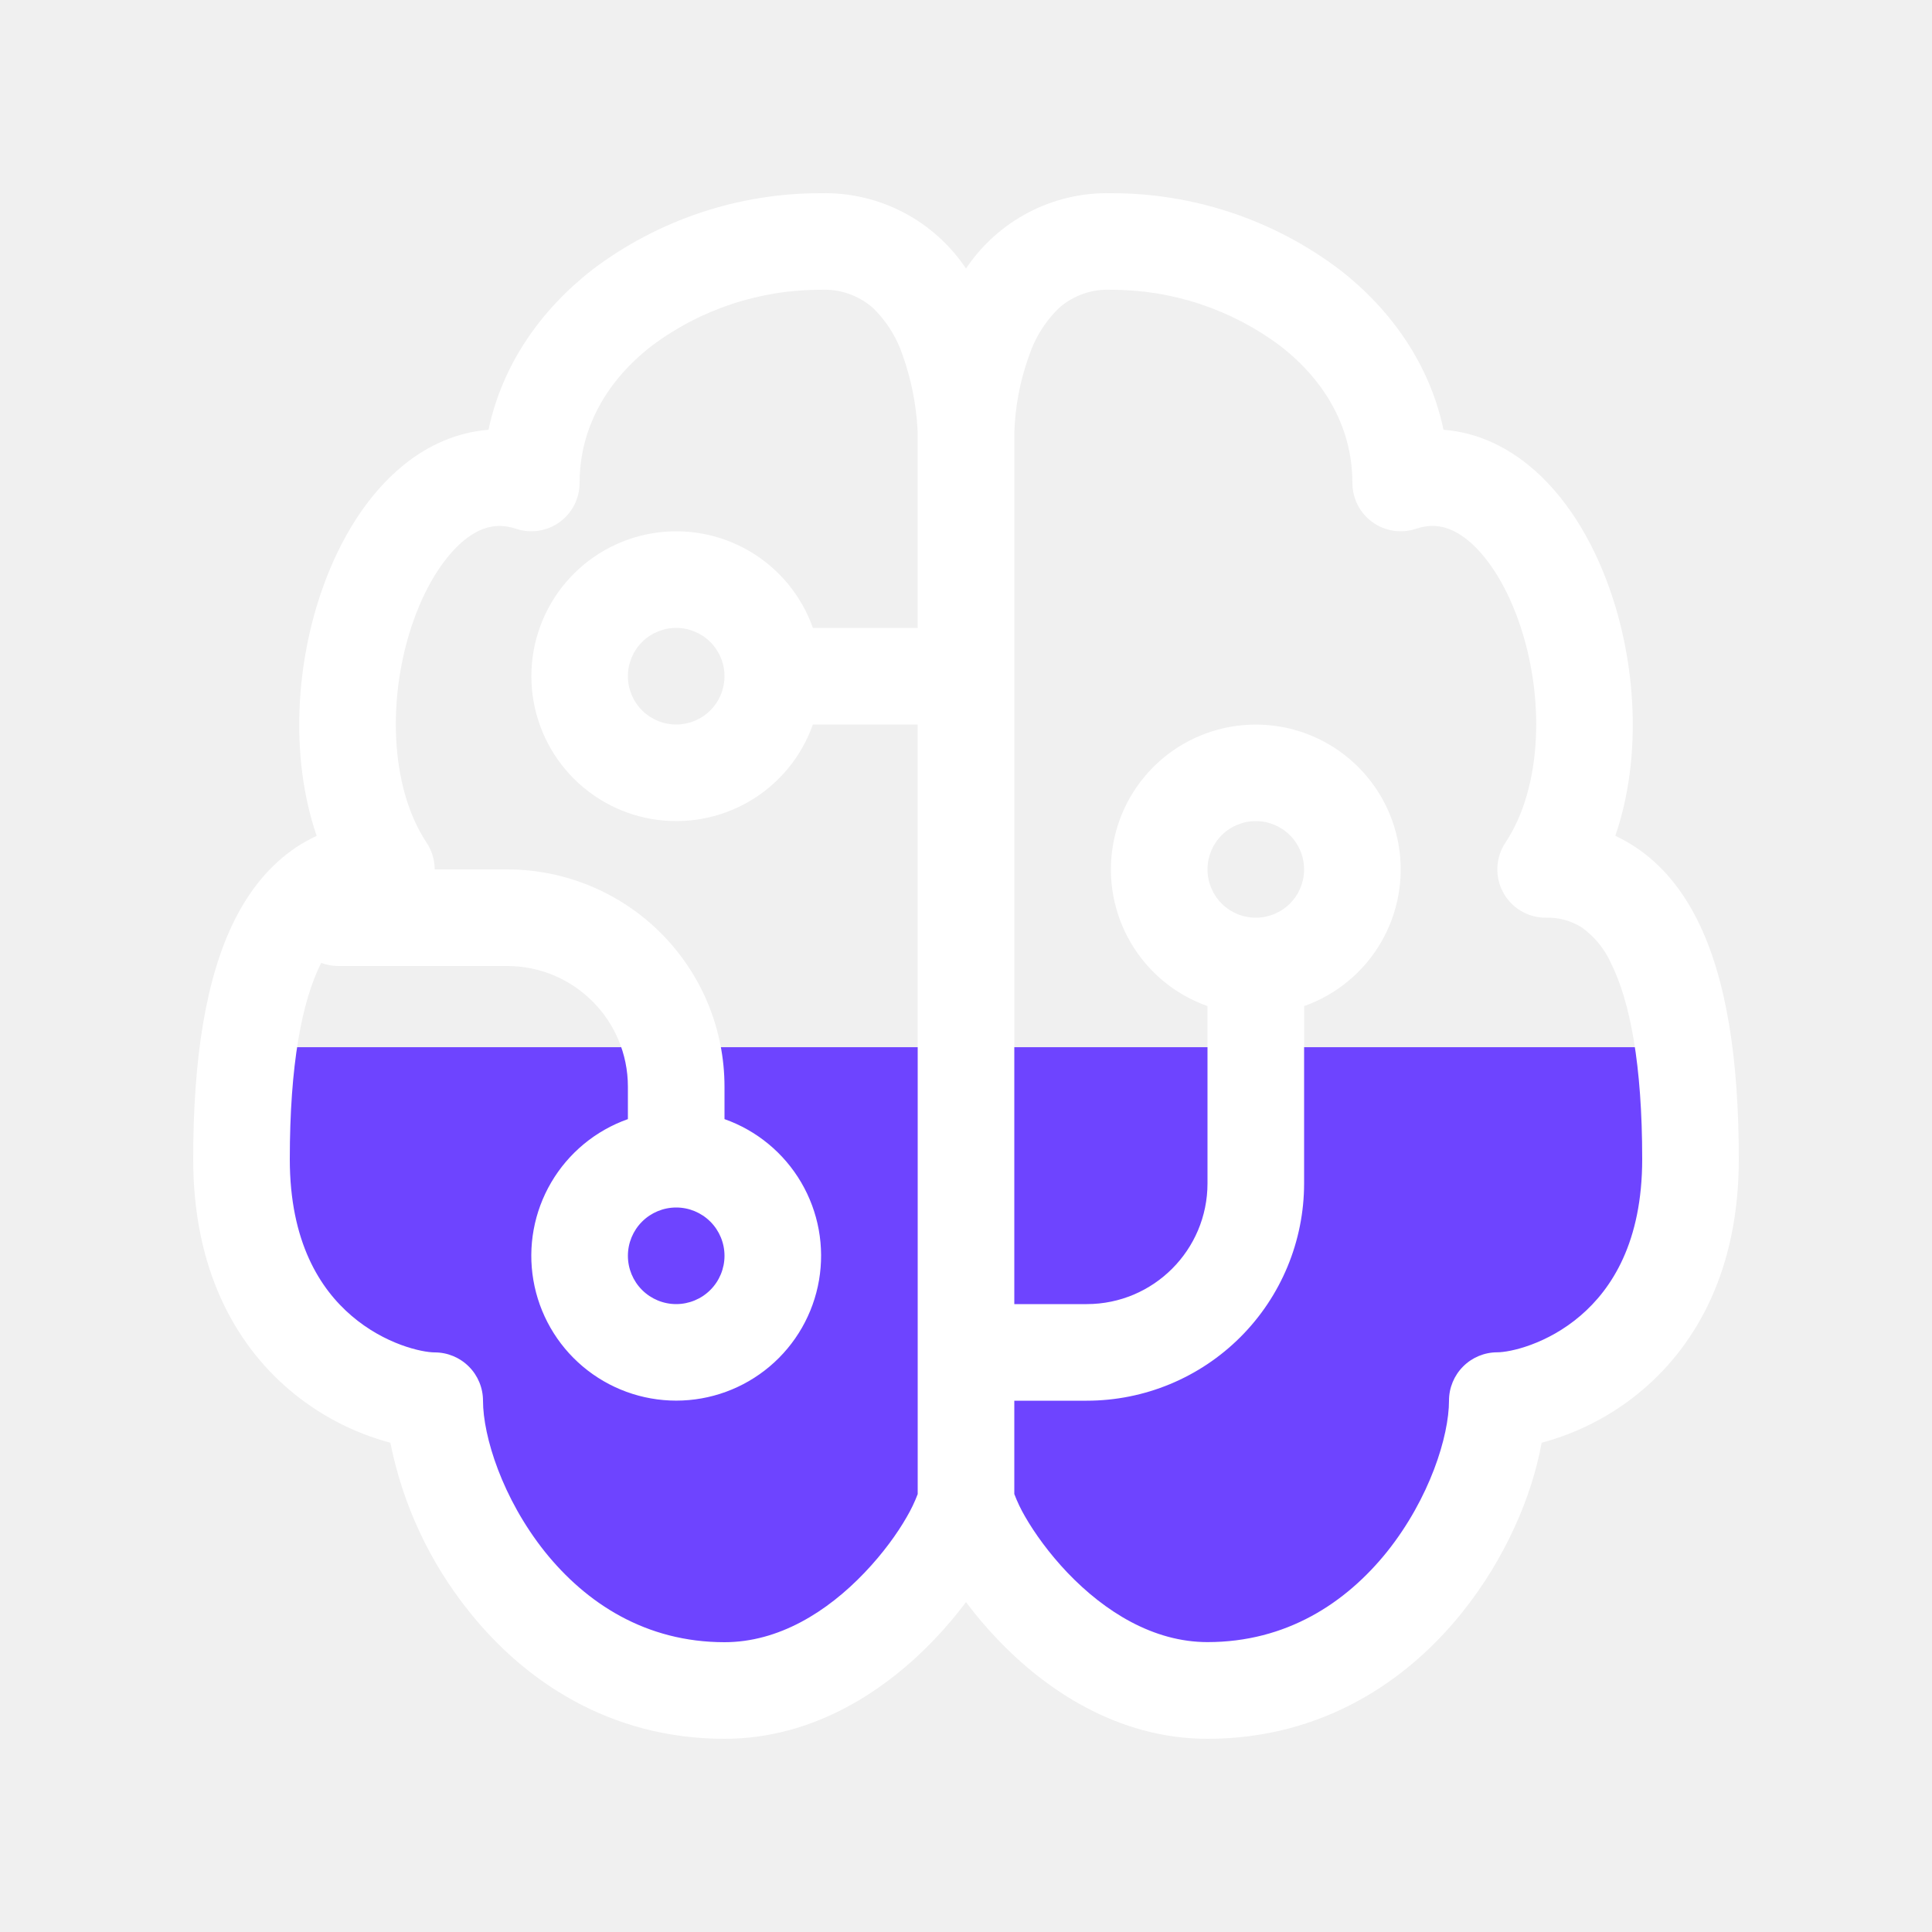
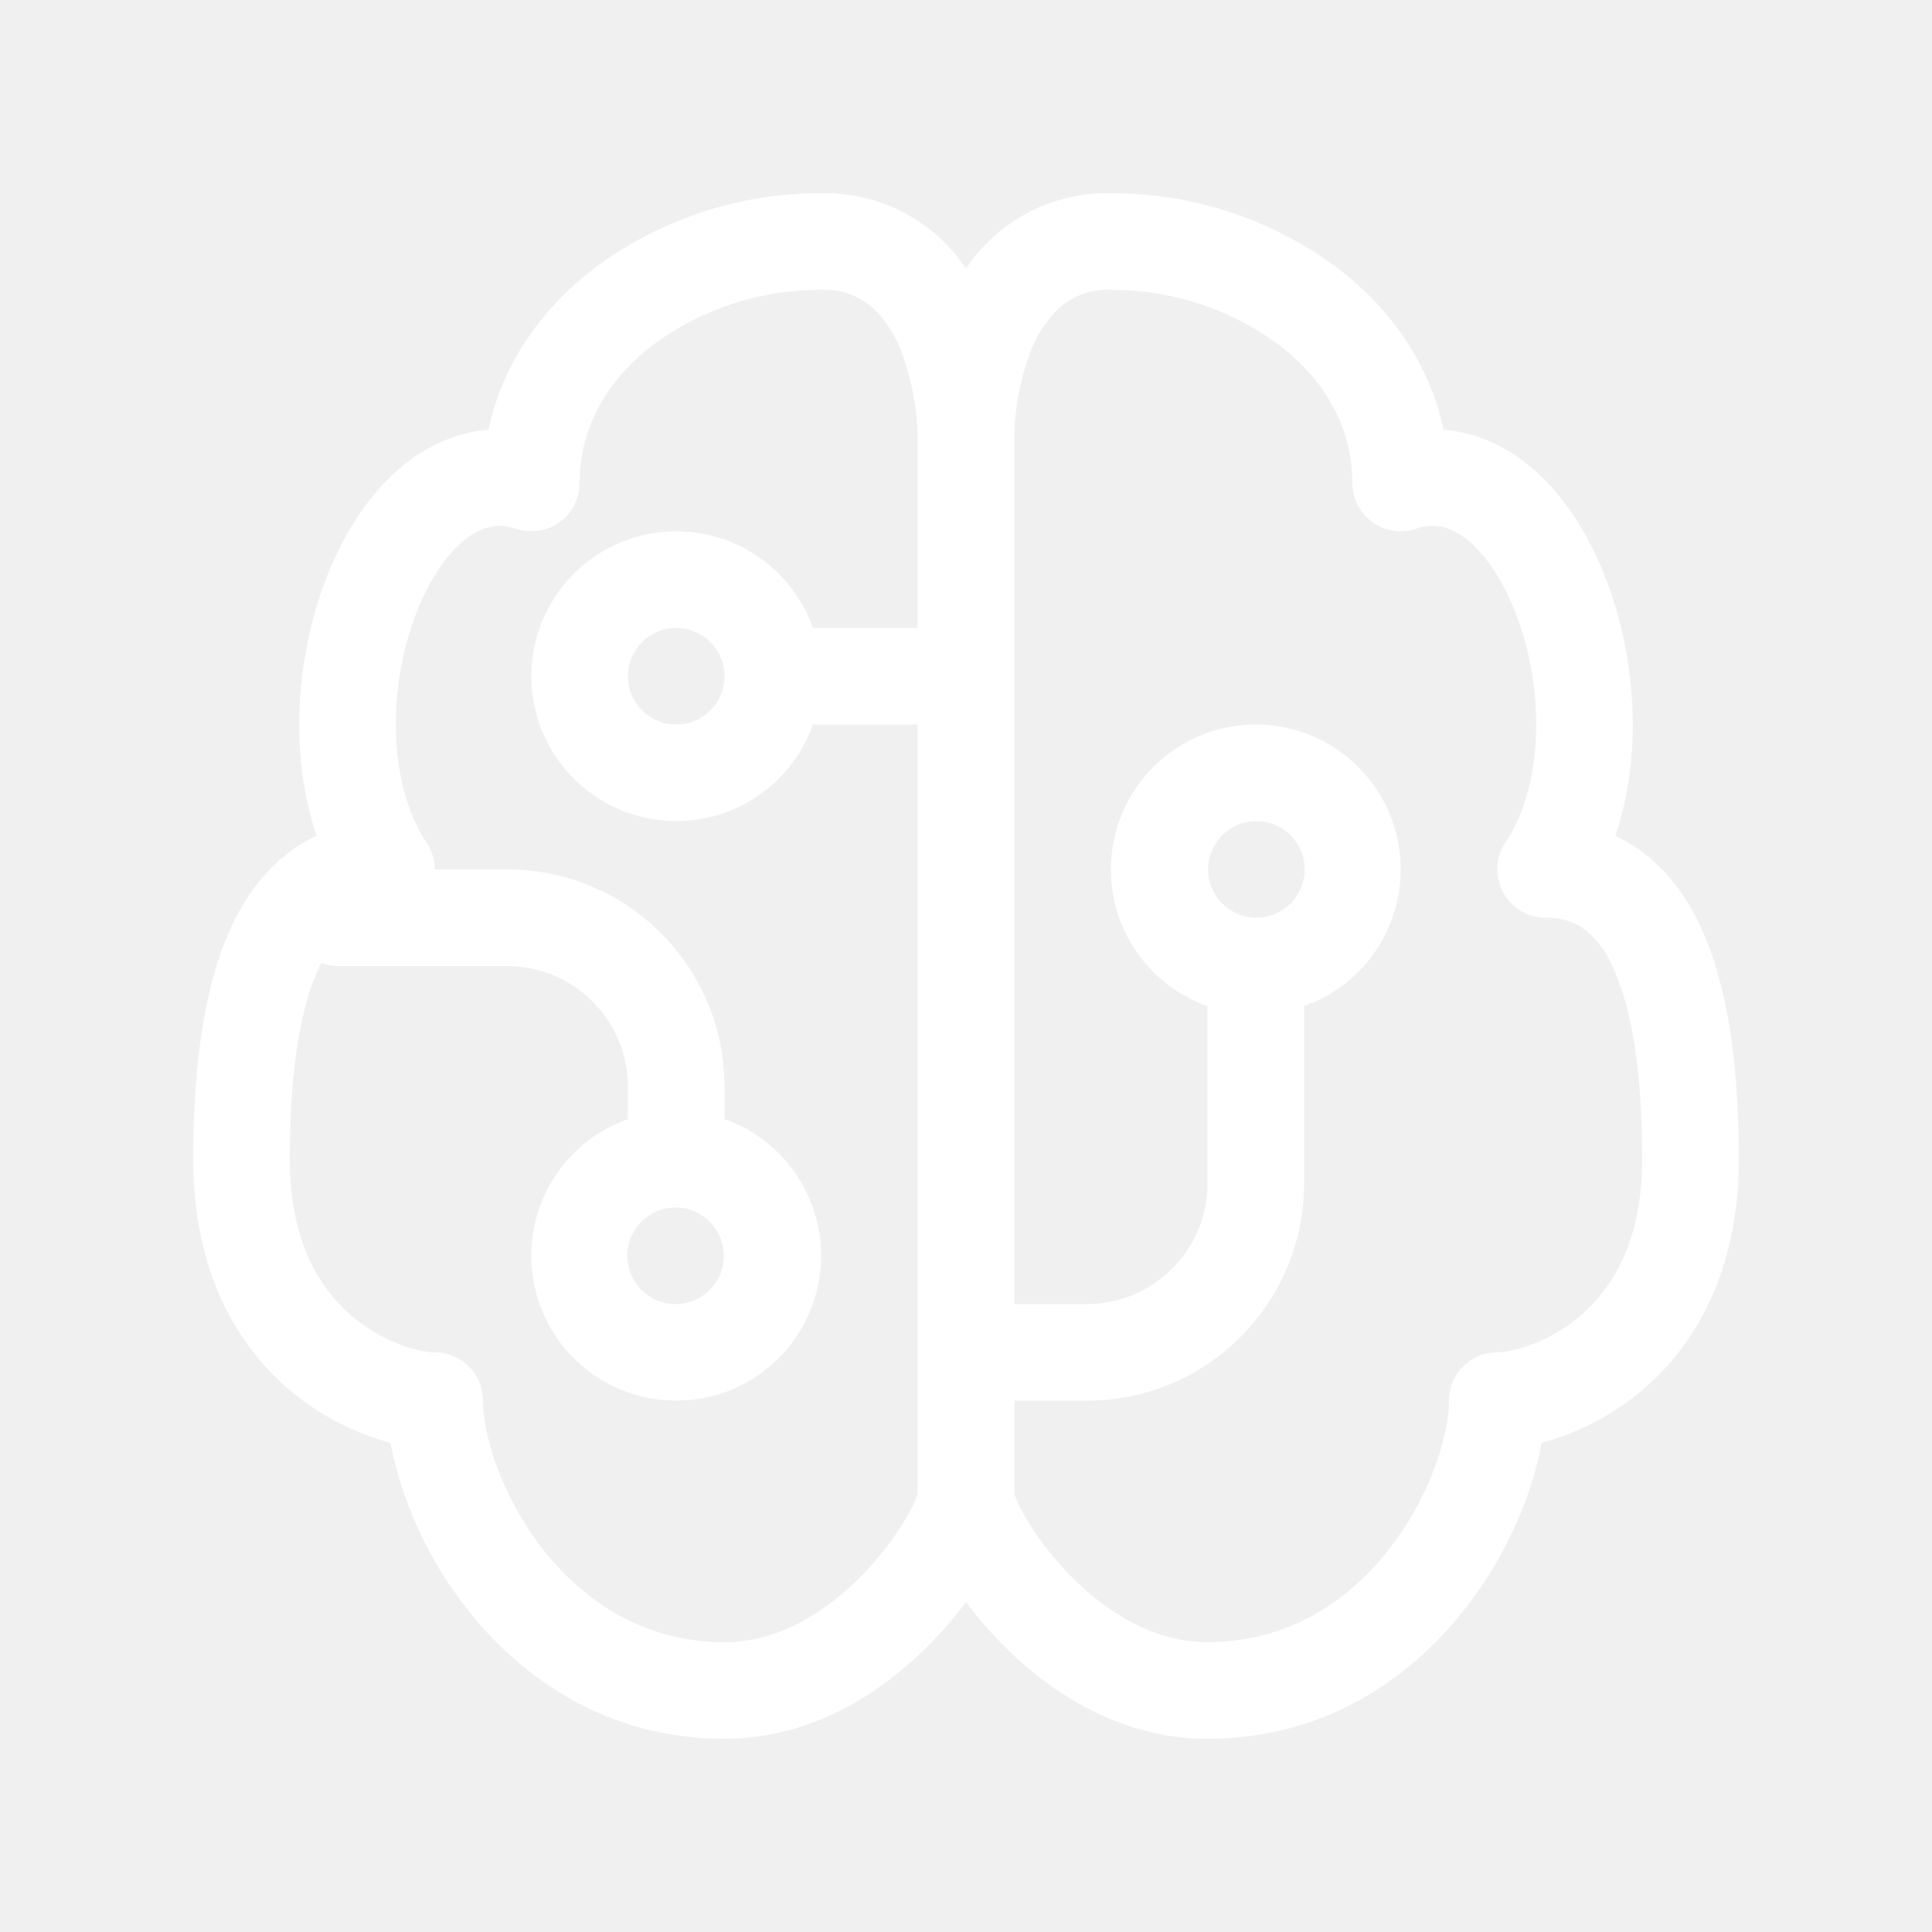
- <svg xmlns="http://www.w3.org/2000/svg" width="238" height="238" viewBox="0 0 238 238" fill="none">
-   <path d="M208 129H29C25 157 41.5 170.5 52.5 177C67.14 216.211 106.117 208.581 119 190C160.5 230 177.5 190.5 185.5 174.5C204.677 165.025 209.434 154.918 208 129Z" fill="#6E44FF" />
-   <path d="M72.947 33.237C81.063 27.091 90.97 23.776 101.15 23.8C104.666 23.721 108.145 24.531 111.265 26.153C114.385 27.776 117.045 30.159 119 33.082C120.955 30.159 123.615 27.776 126.735 26.153C129.855 24.531 133.334 23.721 136.85 23.8C147.03 23.776 156.938 27.091 165.053 33.237C171.301 38.092 176.12 44.816 177.822 52.943C181.725 53.241 185.295 54.859 188.294 57.299C192.84 60.988 196.148 66.521 198.23 72.376C201.491 81.48 202.371 93.082 198.992 102.959C199.849 103.364 200.694 103.84 201.515 104.387C204.787 106.565 207.274 109.682 209.107 113.36C212.713 120.559 214.2 130.603 214.2 142.8C214.2 156.378 209.024 165.493 202.455 171.122C198.822 174.237 194.536 176.494 189.912 177.727C188.722 184.367 185.39 192.054 180.166 198.575C173.383 207.084 162.863 214.2 148.75 214.2C137.564 214.2 128.663 208.012 122.879 201.943C121.497 200.494 120.201 198.964 119 197.362C117.799 198.964 116.503 200.494 115.121 201.943C109.337 208.012 100.448 214.2 89.25 214.2C75.137 214.2 64.629 207.084 57.834 198.575C52.952 192.513 49.608 185.36 48.088 177.727C43.465 176.494 39.178 174.237 35.545 171.122C28.977 165.493 23.8 156.366 23.8 142.8C23.8 130.603 25.299 120.547 28.893 113.36C30.726 109.682 33.213 106.577 36.485 104.375C37.289 103.843 38.133 103.374 39.008 102.971C35.629 93.07 36.509 81.48 39.77 72.376C41.852 66.521 45.16 60.988 49.706 57.299C52.705 54.859 56.275 53.253 60.178 52.943C61.892 44.816 66.711 38.092 72.959 33.237H72.947ZM113.05 53.55V53.431L113.026 52.836C112.851 49.734 112.234 46.672 111.194 43.745C110.453 41.534 109.192 39.534 107.517 37.914C105.759 36.383 103.478 35.59 101.15 35.7C93.617 35.674 86.28 38.106 80.254 42.626C74.732 46.922 71.4 52.741 71.4 59.5C71.399 60.442 71.175 61.371 70.745 62.21C70.315 63.048 69.692 63.773 68.928 64.323C68.163 64.874 67.279 65.236 66.347 65.378C65.416 65.52 64.464 65.439 63.57 65.141C61.333 64.403 59.334 64.82 57.203 66.533C54.871 68.437 52.598 71.817 50.968 76.374C47.648 85.68 47.993 96.95 52.55 103.804C53.201 104.78 53.549 105.927 53.55 107.1H62.475C69.576 107.1 76.386 109.921 81.408 114.942C86.429 119.964 89.25 126.774 89.25 133.875V137.862C93.22 139.265 96.566 142.027 98.696 145.659C100.827 149.291 101.605 153.559 100.893 157.709C100.181 161.859 98.025 165.624 94.805 168.338C91.586 171.052 87.511 172.541 83.3 172.541C79.089 172.541 75.014 171.052 71.795 168.338C68.575 165.624 66.419 161.859 65.707 157.709C64.995 153.559 65.773 149.291 67.904 145.659C70.034 142.027 73.38 139.265 77.35 137.862V133.875C77.35 125.664 70.686 119 62.475 119H41.65C40.939 118.999 40.233 118.87 39.568 118.619L39.532 118.691C37.176 123.391 35.7 131.198 35.7 142.8C35.7 153.022 39.449 158.782 43.292 162.078C47.422 165.624 52.003 166.6 53.55 166.6C55.128 166.6 56.642 167.227 57.757 168.343C58.873 169.459 59.5 170.972 59.5 172.55C59.5 176.929 61.88 184.581 67.116 191.15C72.221 197.516 79.563 202.3 89.25 202.3C95.914 202.3 101.888 198.575 106.505 193.732C108.778 191.352 110.551 188.889 111.705 186.866C112.231 185.969 112.681 185.029 113.05 184.057V89.25H100.139C98.735 93.22 95.973 96.566 92.341 98.697C88.709 100.827 84.441 101.605 80.291 100.893C76.141 100.181 72.376 98.025 69.662 94.805C66.948 91.586 65.459 87.511 65.459 83.3C65.459 79.089 66.948 75.014 69.662 71.795C72.376 68.576 76.141 66.419 80.291 65.707C84.441 64.995 88.709 65.773 92.341 67.904C95.973 70.034 98.735 73.38 100.139 77.35H113.05V53.55ZM124.95 172.538V184.046C125.32 185.017 125.769 185.957 126.295 186.854C127.461 188.877 129.222 191.34 131.483 193.72C136.112 198.564 142.098 202.288 148.75 202.288C158.437 202.288 165.779 197.504 170.884 191.138C176.12 184.569 178.5 176.917 178.5 172.538C178.5 170.96 179.127 169.447 180.243 168.331C181.359 167.215 182.872 166.588 184.45 166.588C185.997 166.588 190.579 165.612 194.708 162.066C198.552 158.77 202.3 153.01 202.3 142.788C202.3 131.186 200.813 123.391 198.468 118.679C197.684 116.924 196.453 115.406 194.898 114.276C193.558 113.419 191.989 112.992 190.4 113.05C189.324 113.05 188.268 112.757 187.345 112.204C186.421 111.651 185.666 110.857 185.158 109.909C184.65 108.96 184.408 107.891 184.46 106.816C184.511 105.741 184.853 104.7 185.45 103.804C190.019 96.95 190.352 85.68 187.032 76.374C185.402 71.817 183.129 68.425 180.797 66.533C178.667 64.82 176.667 64.391 174.43 65.141C173.536 65.439 172.584 65.52 171.653 65.378C170.721 65.236 169.837 64.874 169.072 64.323C168.308 63.773 167.685 63.048 167.255 62.21C166.825 61.371 166.601 60.442 166.6 59.5C166.6 52.741 163.268 46.922 157.735 42.626C151.711 38.108 144.379 35.677 136.85 35.7C134.522 35.59 132.241 36.383 130.484 37.914C128.803 39.532 127.538 41.533 126.795 43.745C125.662 46.853 125.039 50.124 124.95 53.431V160.65H133.875C142.086 160.65 148.75 153.986 148.75 145.775V123.939C144.78 122.535 141.434 119.773 139.304 116.141C137.173 112.509 136.395 108.241 137.107 104.091C137.819 99.941 139.975 96.176 143.195 93.462C146.414 90.748 150.489 89.26 154.7 89.26C158.911 89.26 162.986 90.748 166.205 93.462C169.425 96.176 171.581 99.941 172.293 104.091C173.005 108.241 172.227 112.509 170.096 116.141C167.966 119.773 164.62 122.535 160.65 123.939V145.775C160.65 152.876 157.829 159.687 152.808 164.708C147.787 169.729 140.976 172.55 133.875 172.55H124.95V172.538ZM77.35 83.3C77.35 84.878 77.977 86.392 79.093 87.507C80.209 88.623 81.722 89.25 83.3 89.25C84.878 89.25 86.391 88.623 87.507 87.507C88.623 86.392 89.25 84.878 89.25 83.3C89.25 81.722 88.623 80.209 87.507 79.093C86.391 77.977 84.878 77.35 83.3 77.35C81.722 77.35 80.209 77.977 79.093 79.093C77.977 80.209 77.35 81.722 77.35 83.3ZM154.7 113.05C156.278 113.05 157.791 112.423 158.907 111.307C160.023 110.192 160.65 108.678 160.65 107.1C160.65 105.522 160.023 104.009 158.907 102.893C157.791 101.777 156.278 101.15 154.7 101.15C153.122 101.15 151.609 101.777 150.493 102.893C149.377 104.009 148.75 105.522 148.75 107.1C148.75 108.678 149.377 110.192 150.493 111.307C151.609 112.423 153.122 113.05 154.7 113.05ZM83.3 148.75C81.722 148.75 80.209 149.377 79.093 150.493C77.977 151.609 77.35 153.122 77.35 154.7C77.35 156.278 77.977 157.792 79.093 158.907C80.209 160.023 81.722 160.65 83.3 160.65C84.878 160.65 86.391 160.023 87.507 158.907C88.623 157.792 89.25 156.278 89.25 154.7C89.25 153.122 88.623 151.609 87.507 150.493C86.391 149.377 84.878 148.75 83.3 148.75Z" fill="white" />
+ <svg xmlns="http://www.w3.org/2000/svg" width="238" height="238" fill="none">
+   <path d="M72.947 33.237A46.529 46.529 0 0 1 101.15 23.8 20.908 20.908 0 0 1 119 33.082a20.912 20.912 0 0 1 17.85-9.282 46.528 46.528 0 0 1 28.203 9.437c6.248 4.855 11.067 11.579 12.769 19.706 3.903.298 7.473 1.916 10.472 4.356 4.546 3.689 7.854 9.222 9.936 15.077 3.261 9.103 4.141 20.706.762 30.583a19.85 19.85 0 0 1 2.523 1.428c3.272 2.178 5.759 5.295 7.592 8.973 3.606 7.199 5.093 17.243 5.093 29.44 0 13.578-5.176 22.693-11.745 28.322a31.892 31.892 0 0 1-12.543 6.605c-1.19 6.64-4.522 14.327-9.746 20.848-6.783 8.509-17.303 15.625-31.416 15.625-11.186 0-20.087-6.188-25.871-12.257a50.722 50.722 0 0 1-3.879-4.581 50.722 50.722 0 0 1-3.879 4.581c-5.784 6.069-14.673 12.257-25.871 12.257-14.113 0-24.621-7.116-31.416-15.625a48.278 48.278 0 0 1-9.746-20.848 31.891 31.891 0 0 1-12.543-6.605C28.976 165.493 23.8 156.366 23.8 142.8c0-12.197 1.5-22.253 5.093-29.44 1.833-3.678 4.32-6.783 7.592-8.985a18.842 18.842 0 0 1 2.523-1.404c-3.38-9.9-2.499-21.492.762-30.595 2.082-5.855 5.39-11.388 9.936-15.077 3-2.44 6.57-4.046 10.472-4.356 1.714-8.127 6.533-14.85 12.78-19.706h-.011ZM113.05 53.55v-.119l-.024-.595a32.657 32.657 0 0 0-1.832-9.091 14.549 14.549 0 0 0-3.677-5.831 9.046 9.046 0 0 0-6.367-2.214 34.629 34.629 0 0 0-20.896 6.926C74.732 46.922 71.4 52.741 71.4 59.5a5.95 5.95 0 0 1-7.83 5.64c-2.237-.737-4.237-.32-6.367 1.393-2.332 1.904-4.605 5.284-6.235 9.841-3.32 9.306-2.975 20.576 1.582 27.43a5.949 5.949 0 0 1 1 3.296h8.925a26.776 26.776 0 0 1 26.775 26.775v3.987a17.847 17.847 0 0 1 11.643 19.847 17.85 17.85 0 1 1-23.543-19.847v-3.987c0-8.211-6.664-14.875-14.875-14.875H41.65a5.927 5.927 0 0 1-2.082-.381l-.036.072c-2.356 4.7-3.832 12.507-3.832 24.109 0 10.222 3.748 15.982 7.592 19.278 4.13 3.546 8.711 4.522 10.258 4.522a5.95 5.95 0 0 1 5.95 5.95c0 4.379 2.38 12.031 7.616 18.6 5.105 6.366 12.447 11.15 22.134 11.15 6.664 0 12.638-3.725 17.255-8.568 2.273-2.38 4.046-4.843 5.2-6.866.526-.897.976-1.837 1.345-2.809V89.25h-12.911a17.853 17.853 0 0 1-19.848 11.643 17.85 17.85 0 1 1 19.848-23.543h12.911v-23.8Zm11.9 118.988v11.508c.37.971.819 1.911 1.345 2.808 1.166 2.023 2.927 4.486 5.188 6.866 4.629 4.844 10.615 8.568 17.267 8.568 9.687 0 17.029-4.784 22.134-11.15 5.236-6.569 7.616-14.221 7.616-18.6a5.95 5.95 0 0 1 5.95-5.95c1.547 0 6.129-.976 10.258-4.522 3.844-3.296 7.592-9.056 7.592-19.278 0-11.602-1.487-19.397-3.832-24.109a10.977 10.977 0 0 0-3.57-4.403 7.818 7.818 0 0 0-4.498-1.226 5.945 5.945 0 0 1-5.242-3.141 5.946 5.946 0 0 1 .292-6.105c4.569-6.855 4.902-18.124 1.582-27.43-1.63-4.557-3.903-7.949-6.235-9.84-2.13-1.715-4.13-2.143-6.367-1.393a5.95 5.95 0 0 1-7.83-5.64c0-6.76-3.332-12.58-8.865-16.875A34.632 34.632 0 0 0 136.85 35.7a9.042 9.042 0 0 0-6.366 2.214 14.509 14.509 0 0 0-3.689 5.83 30.696 30.696 0 0 0-1.845 9.687V160.65h8.925c8.211 0 14.875-6.664 14.875-14.875v-21.836a17.85 17.85 0 1 1 11.9 0v21.836a26.776 26.776 0 0 1-26.775 26.775h-8.925v-.012ZM77.35 83.3a5.95 5.95 0 1 0 11.9 0 5.95 5.95 0 0 0-11.9 0Zm77.35 29.75a5.95 5.95 0 1 0 0-11.899 5.95 5.95 0 0 0 0 11.899Zm-71.4 35.7a5.95 5.95 0 1 0 0 11.899 5.95 5.95 0 0 0 0-11.899Z" fill="#fff" />
</svg>
